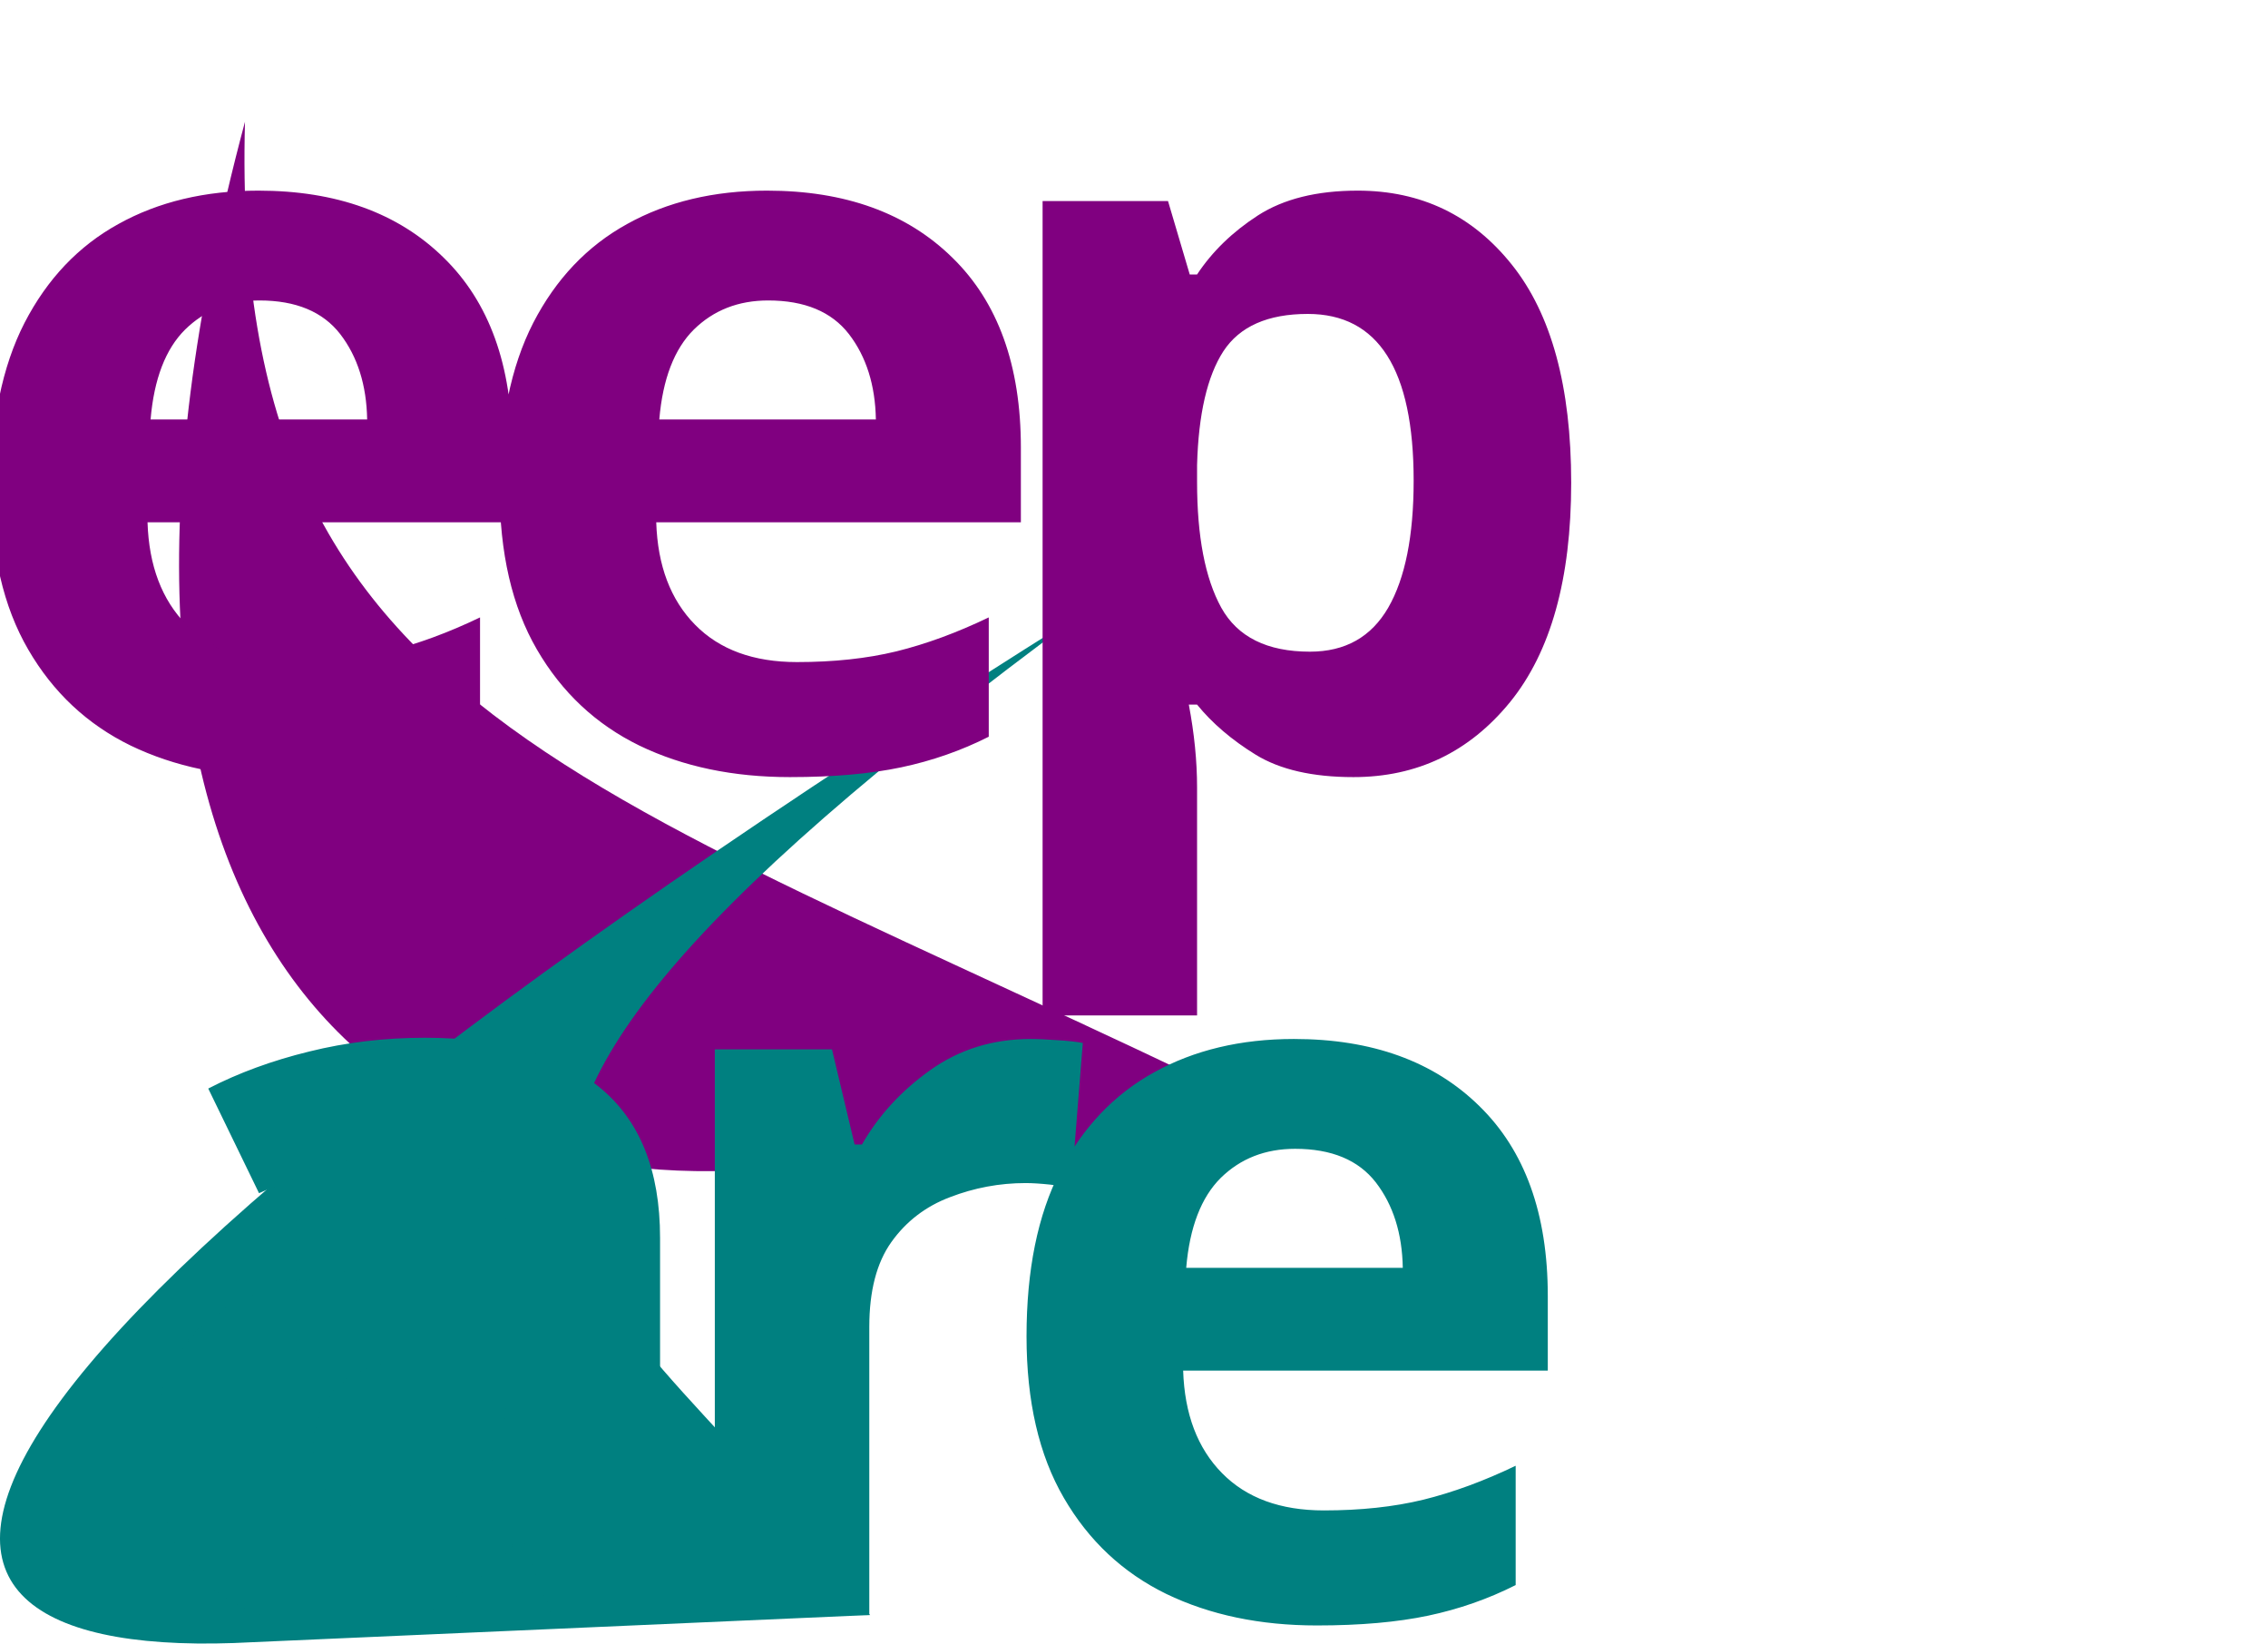
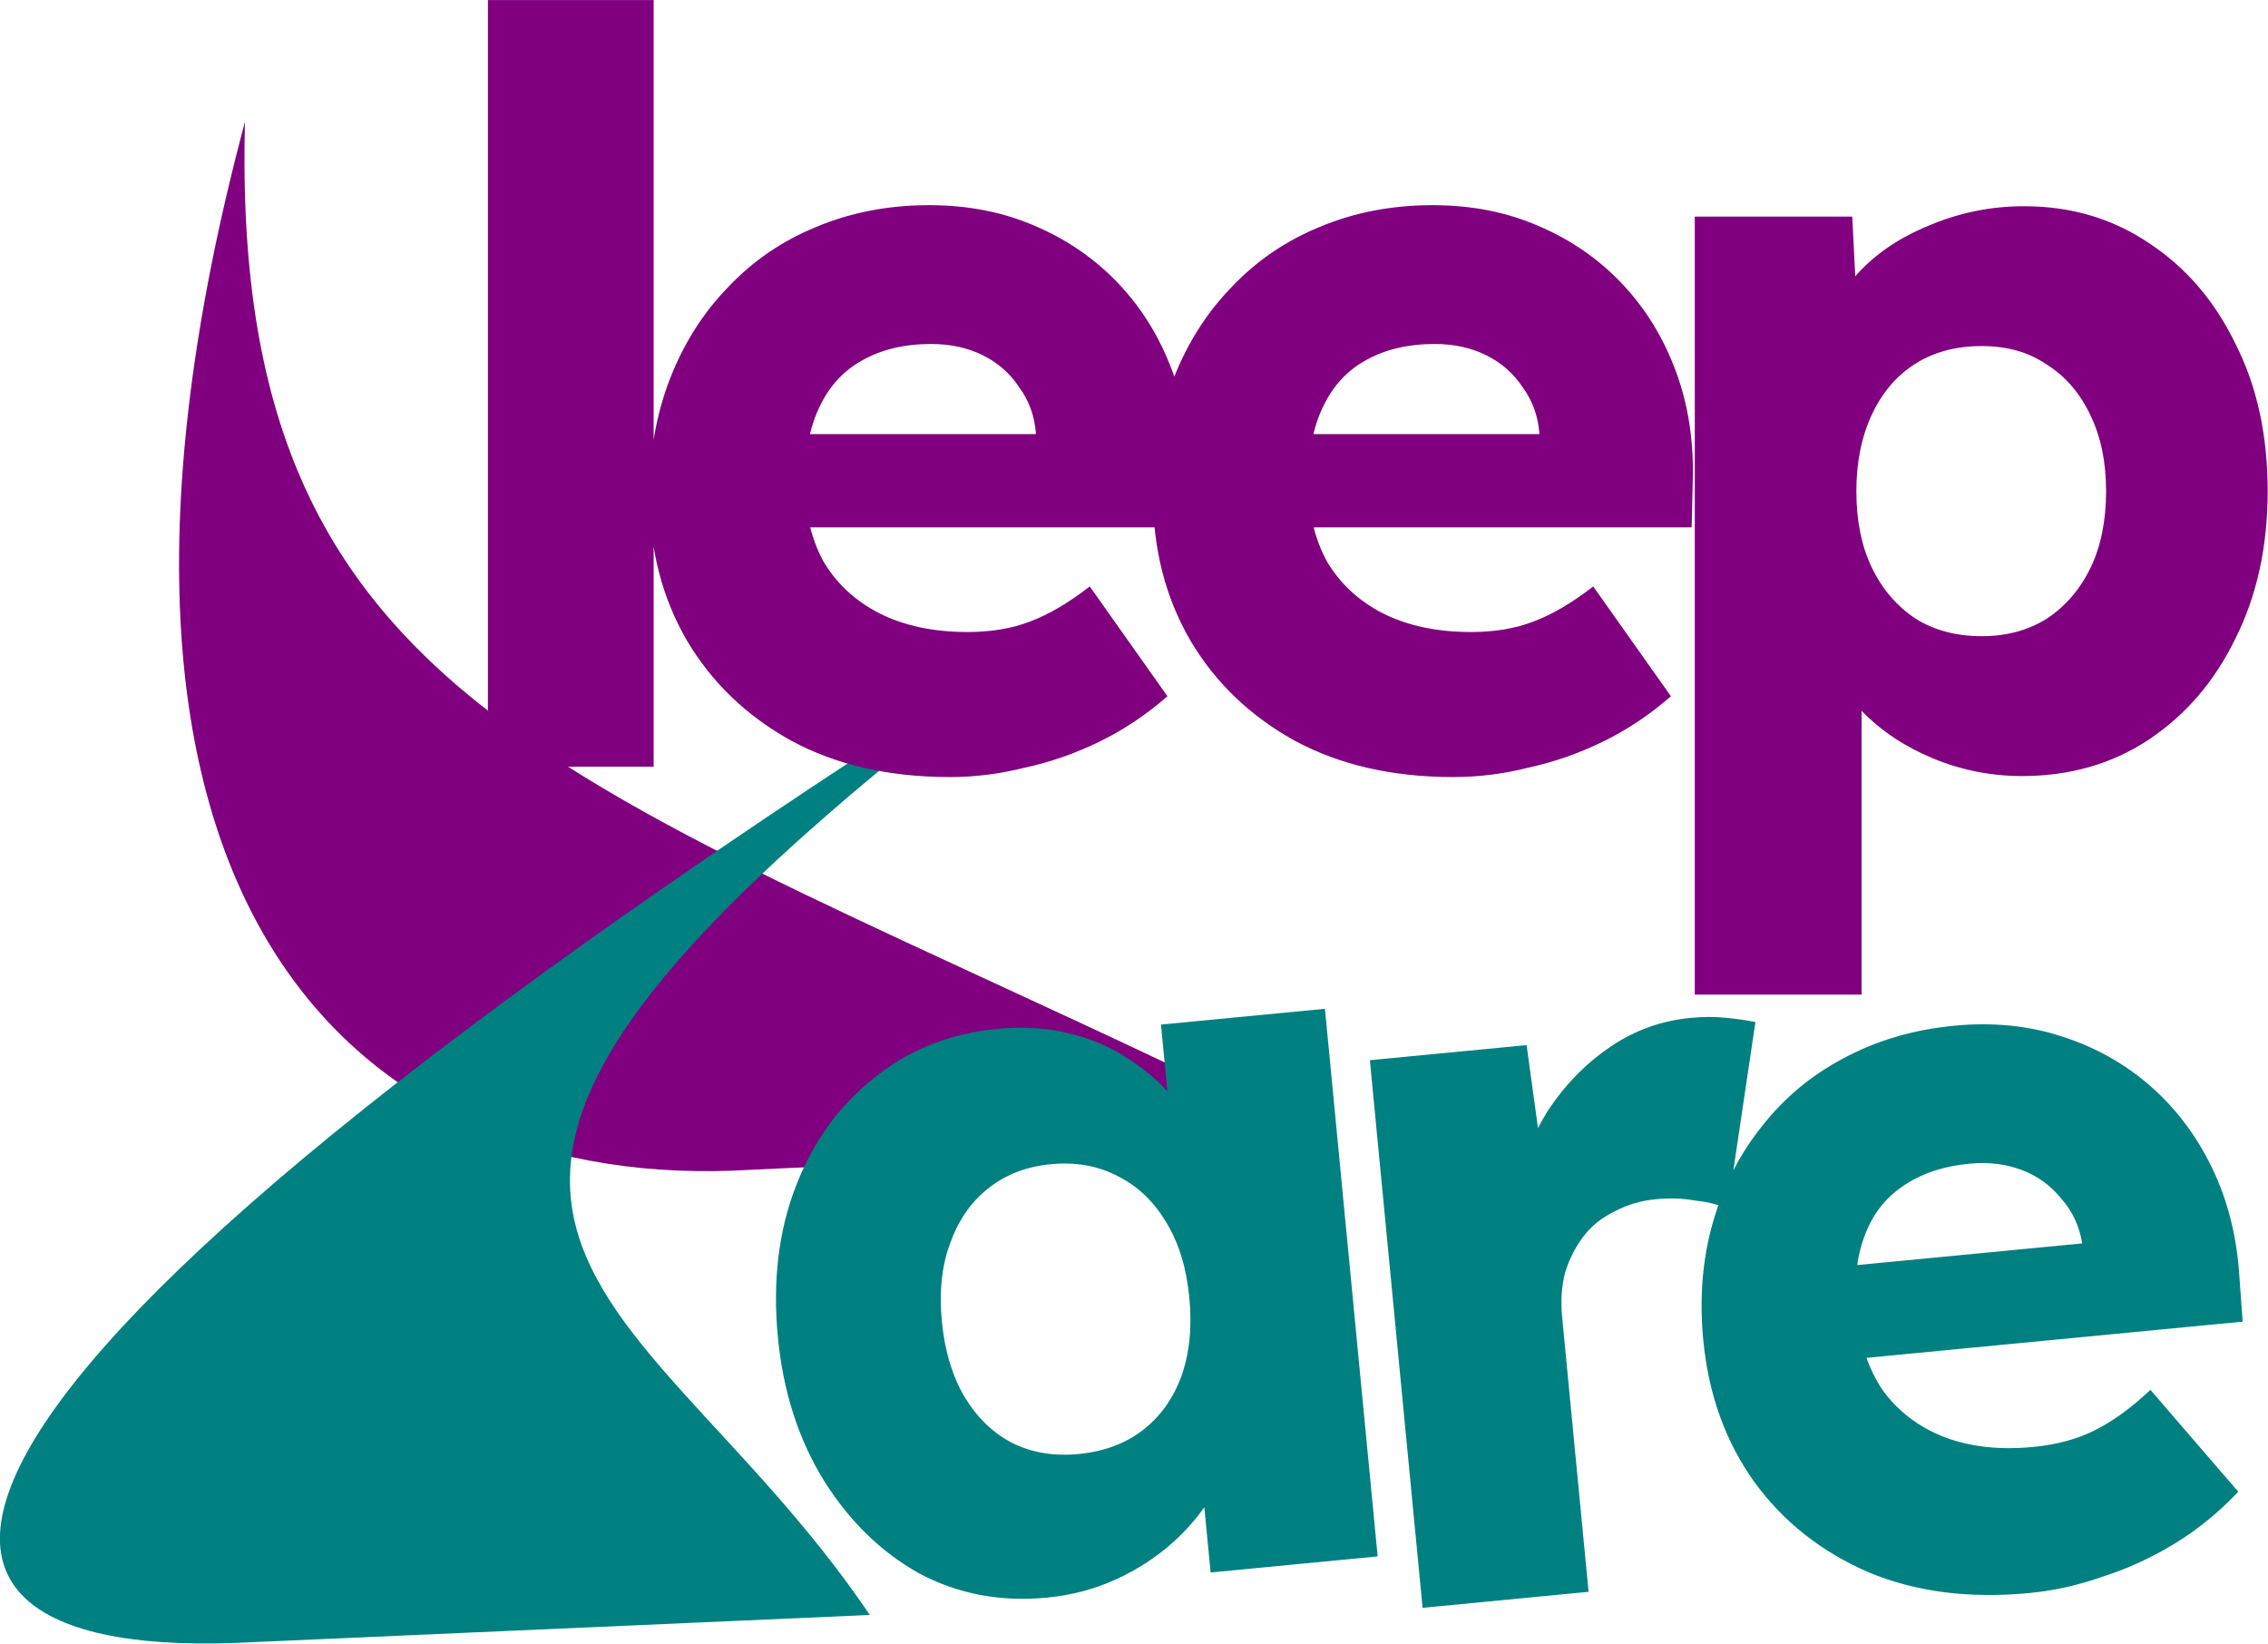
- <svg xmlns="http://www.w3.org/2000/svg" width="115.846mm" height="83.942mm" viewBox="0 0 115.846 83.942" version="1.1" id="svg1">
-   <defs id="defs1" />
-   <g id="layer1" transform="translate(-50.53503,-88.81037)">
-     <g id="g3">
-       <path style="fill:#800080;stroke-width:1" d="M 63.048,95.03 C 52.342,135.079 68.864,149.751 88.822,148.561 l 29.66,-1.388 C 81.499,128.735 62.228,126.422 63.048,95.03 Z" id="path1" />
-       <path style="fill:#008080;stroke-width:1" d="m 105.833,120.109 c -63.957,40.049 -63.908,53.763 -42.368,52.573 l 31.505,-1.388 C 82.504,152.856 63.274,151.501 105.833,120.109 Z" id="path1-7" />
-       <text xml:space="preserve" style="font-weight:bold;font-size:52.917px;line-height:1.2;font-family:Lexend;-inkscape-font-specification:'Lexend Bold';text-align:center;letter-spacing:-5.292px;word-spacing:0px;writing-mode:lr-tb;direction:ltr;text-anchor:middle;fill:#61bd4f;stroke-width:1" x="72.168" y="76.53" id="text1">
-         <tspan id="tspan1" style="font-size:52.917px;stroke-width:1" x="72.168" y="76.53" />
-       </text>
-       <text xml:space="preserve" style="font-weight:bold;font-size:52.917px;line-height:1.2;font-family:Lexend;-inkscape-font-specification:'Lexend Bold';text-align:center;letter-spacing:-5.292px;word-spacing:0px;writing-mode:lr-tb;direction:ltr;text-anchor:middle;fill:#800080;stroke-width:1" x="119.934" y="127.969" id="text2">
-         <tspan id="tspan2" style="stroke-width:1;fill:#800080" x="117.288" y="127.969">leep</tspan>
-       </text>
-       <text xml:space="preserve" style="font-weight:bold;font-size:52.917px;line-height:1.2;font-family:Lexend;-inkscape-font-specification:'Lexend Bold';text-align:center;letter-spacing:-5.292px;word-spacing:0px;writing-mode:lr-tb;direction:ltr;text-anchor:middle;fill:#61bd4f;stroke-width:1" x="128.99" y="171.294" id="text3">
-         <tspan id="tspan3" style="font-size:52.917px;letter-spacing:-5.292px;fill:#008080;stroke-width:1" x="126.344" y="171.294" rotate="354.5 354.5 354.5 0">are</tspan>
-       </text>
-     </g>
+ <svg xmlns="http://www.w3.org/2000/svg" width="115.85mm" height="83.942mm" version="1.1" viewBox="0 0 115.85 83.942">
+   <g transform="translate(-50.535 -88.81)">
+     <path d="m63.048 95.03c-10.706 40.049 5.816 54.721 25.774 53.531l29.66-1.388c-36.983-18.439-56.254-20.752-55.434-52.144z" fill="#800080" />
+     <path d="m105.83 120.11c-63.957 40.049-63.908 53.763-42.368 52.573l31.505-1.388c-12.466-18.439-31.696-19.793 10.863-51.185z" fill="#008080" />
+     <path d="m75.457 127.97v-39.158h8.467v39.158zm23.601 0.529q-4.657 0-8.096-1.852-3.44-1.905-5.345-5.133-1.905-3.281-1.905-7.461 0-3.228 1.058-5.927 1.058-2.699 2.963-4.657 1.905-2.011 4.498-3.069 2.646-1.111 5.768-1.111 2.963 0 5.397 1.058 2.487 1.058 4.286 2.963 1.799 1.905 2.752 4.498 0.953 2.593 0.847 5.662l-0.053 2.275h-22.384l-1.217-4.763h16.722l-0.9 1.005v-1.058q-0.106-1.323-0.847-2.328-0.688-1.058-1.852-1.64-1.164-0.582-2.646-0.582-2.064 0-3.545 0.847-1.429 0.794-2.17 2.381-0.741 1.535-0.741 3.81 0 2.328 0.953 4.075 1.005 1.693 2.857 2.646 1.905 0.953 4.498 0.953 1.799 0 3.175-0.529 1.429-0.529 3.069-1.799l3.969 5.609q-1.64 1.429-3.493 2.328-1.852 0.9-3.81 1.323-1.905 0.476-3.81 0.476zm25.717 0q-4.657 0-8.096-1.852-3.44-1.905-5.345-5.133-1.905-3.281-1.905-7.461 0-3.228 1.058-5.927 1.058-2.699 2.963-4.657 1.905-2.011 4.498-3.069 2.646-1.111 5.768-1.111 2.963 0 5.397 1.058 2.487 1.058 4.286 2.963 1.799 1.905 2.752 4.498 0.953 2.593 0.847 5.662l-0.053 2.275h-22.384l-1.217-4.763h16.722l-0.9 1.005v-1.058q-0.106-1.323-0.847-2.328-0.688-1.058-1.852-1.64-1.164-0.582-2.646-0.582-2.064 0-3.545 0.847-1.429 0.794-2.17 2.381-0.741 1.535-0.741 3.81 0 2.328 0.953 4.075 1.005 1.693 2.857 2.646 1.905 0.953 4.498 0.953 1.799 0 3.175-0.529 1.429-0.529 3.069-1.799l3.969 5.609q-1.64 1.429-3.493 2.328-1.852 0.9-3.81 1.323-1.905 0.476-3.81 0.476zm12.33 11.113v-39.74h8.043l0.318 6.297-1.587-0.476q0.37-1.746 1.799-3.175 1.429-1.429 3.598-2.275 2.223-0.9 4.657-0.9 3.598 0 6.403 1.905 2.805 1.852 4.392 5.133 1.64 3.228 1.64 7.514 0 4.233-1.64 7.514-1.587 3.281-4.445 5.186-2.805 1.852-6.456 1.852-2.381 0-4.551-0.9-2.17-0.9-3.651-2.434-1.482-1.535-1.958-3.334l1.958-0.741v18.574zm14.658-18.309q1.905 0 3.334-0.9 1.429-0.953 2.223-2.593t0.794-3.916q0-2.223-0.794-3.863-0.794-1.693-2.223-2.593-1.376-0.953-3.334-0.953t-3.387 0.9q-1.429 0.9-2.223 2.593t-0.794 3.916q0 2.275 0.794 3.916t2.223 2.593q1.429 0.9 3.387 0.9z" fill="#800080" aria-label="leep" />
+     <path d="m103.99 170.41q-3.529 0.34-6.498-1.235-2.922-1.633-4.869-4.741-1.952-3.161-2.353-7.322-0.411-4.266 0.908-7.689 1.318-3.423 3.985-5.54 2.662-2.17 6.296-2.52 2.002-0.193 3.69 0.229 1.741 0.417 3.107 1.349 1.361 0.879 2.388 2.162 1.022 1.231 1.591 2.718l-1.758-0.043-0.639-6.637 8.375-0.806 2.693 27.969-8.533 0.822-0.649-6.742 1.891-0.235q-0.279 1.515-1.101 2.924t-2.095 2.541q-1.273 1.133-2.903 1.874-1.63 0.742-3.526 0.924zm1.633-7.334q1.949-0.188 3.285-1.22t1.969-2.741q0.628-1.762 0.41-4.027-0.218-2.265-1.165-3.822-0.952-1.609-2.461-2.368-1.514-0.811-3.462-0.624-1.896 0.183-3.227 1.268-1.283 1.027-1.911 2.789-0.633 1.709-0.415 3.974 0.218 2.265 1.171 3.874 0.947 1.557 2.403 2.32 1.508 0.759 3.405 0.576zm17.578 7.854-2.693-27.969 8.006-0.771 1.246 9.077-1.748-1.586q0.414-2.326 1.664-4.254 1.302-1.933 3.15-3.174 1.847-1.241 4.06-1.454 0.948-0.091 1.753-9e-3 0.858 0.077 1.563 0.222l-1.42 9.546q-0.615-0.313-1.636-0.427-0.973-0.172-2.027-0.071-1.159 0.112-2.119 0.629-0.965 0.465-1.579 1.268-0.614 0.803-0.939 1.845-0.272 1.036-0.151 2.3l1.349 14.011zm30.998-0.756q-4.635 0.446-8.236-1.068-3.606-1.567-5.812-4.597-2.211-3.083-2.611-7.244-0.309-3.213 0.485-6.001 0.795-2.788 2.503-4.919 1.704-2.184 4.183-3.486 2.527-1.36 5.635-1.659 2.95-0.284 5.474 0.536 2.577 0.815 4.551 2.539 1.974 1.724 3.17 4.213t1.385 5.555l0.165 2.27-22.281 2.145-1.668-4.624 16.645-1.603-0.799 1.087-0.101-1.054q-0.232-1.307-1.066-2.236-0.786-0.988-2.001-1.455t-2.689-0.326q-2.054 0.198-3.448 1.183-1.346 0.927-1.931 2.578-0.59 1.599-0.372 3.864 0.223 2.318 1.339 3.965 1.163 1.589 3.098 2.36 1.988 0.766 4.569 0.517 1.791-0.172 3.11-0.831 1.371-0.664 2.883-2.085l4.488 5.203q-1.496 1.579-3.253 2.652-1.757 1.073-3.666 1.682-1.851 0.657-3.747 0.839z" fill="#008080" aria-label="are" />
  </g>
</svg>
